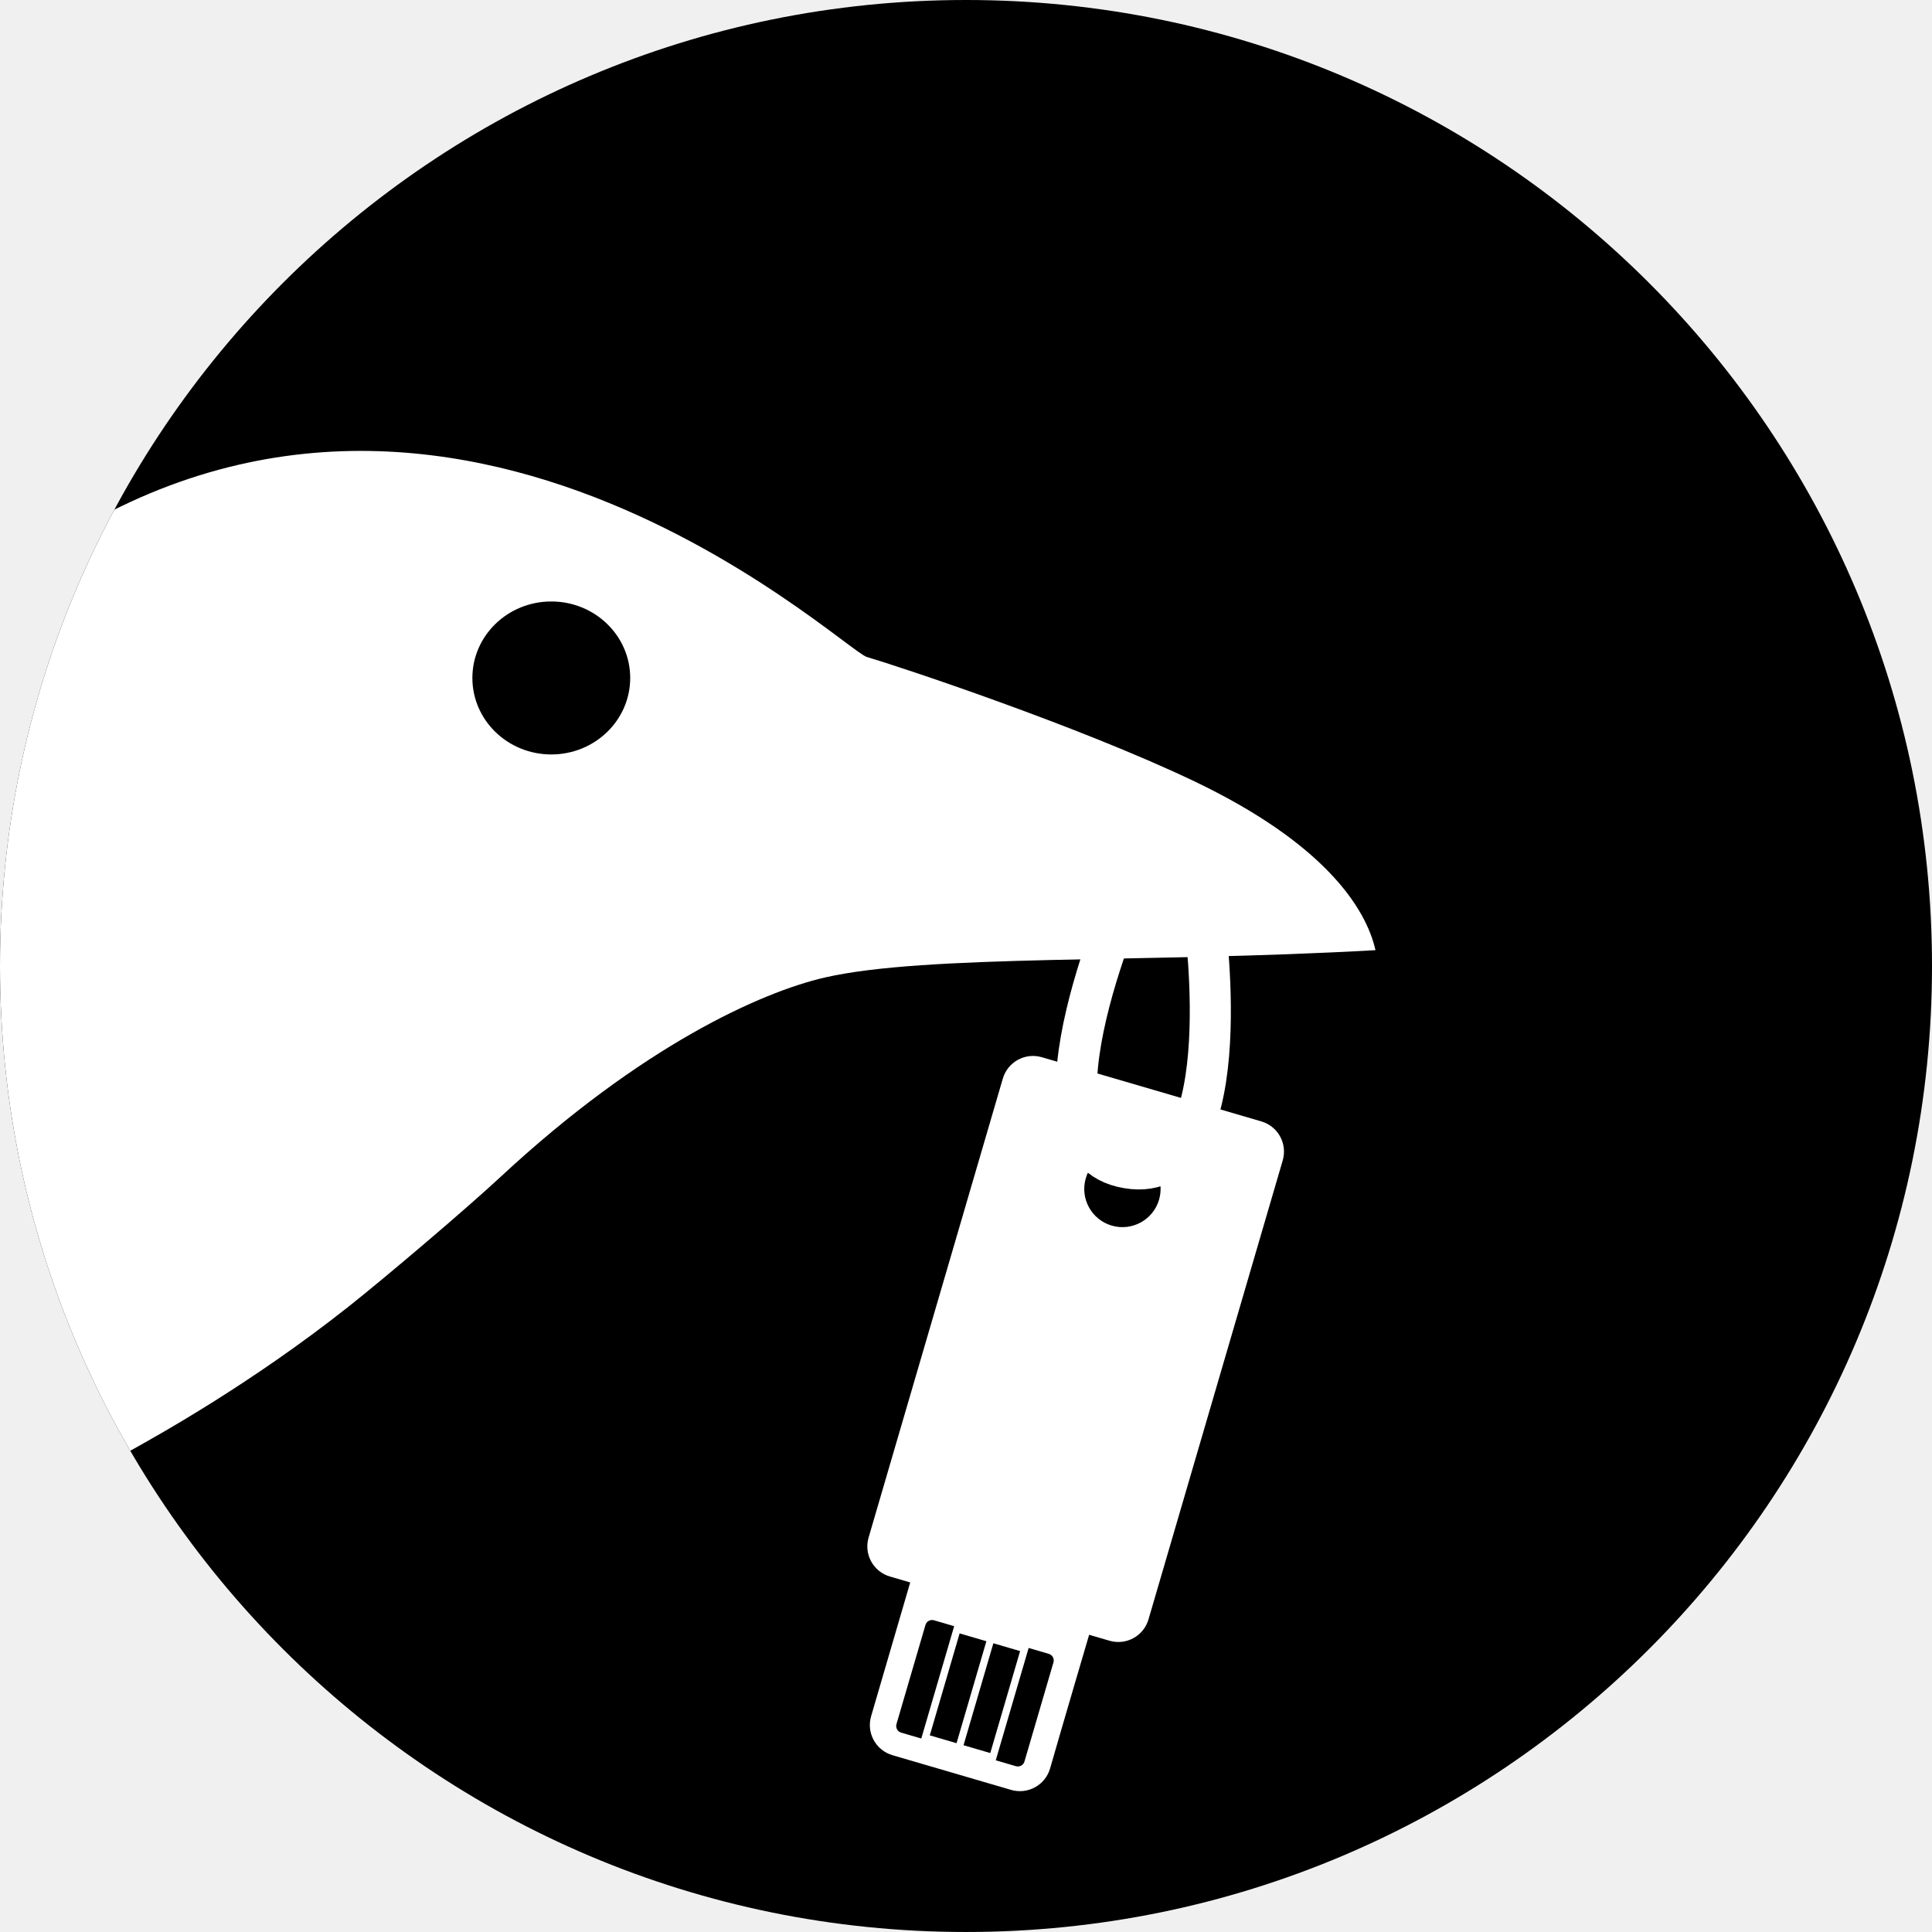
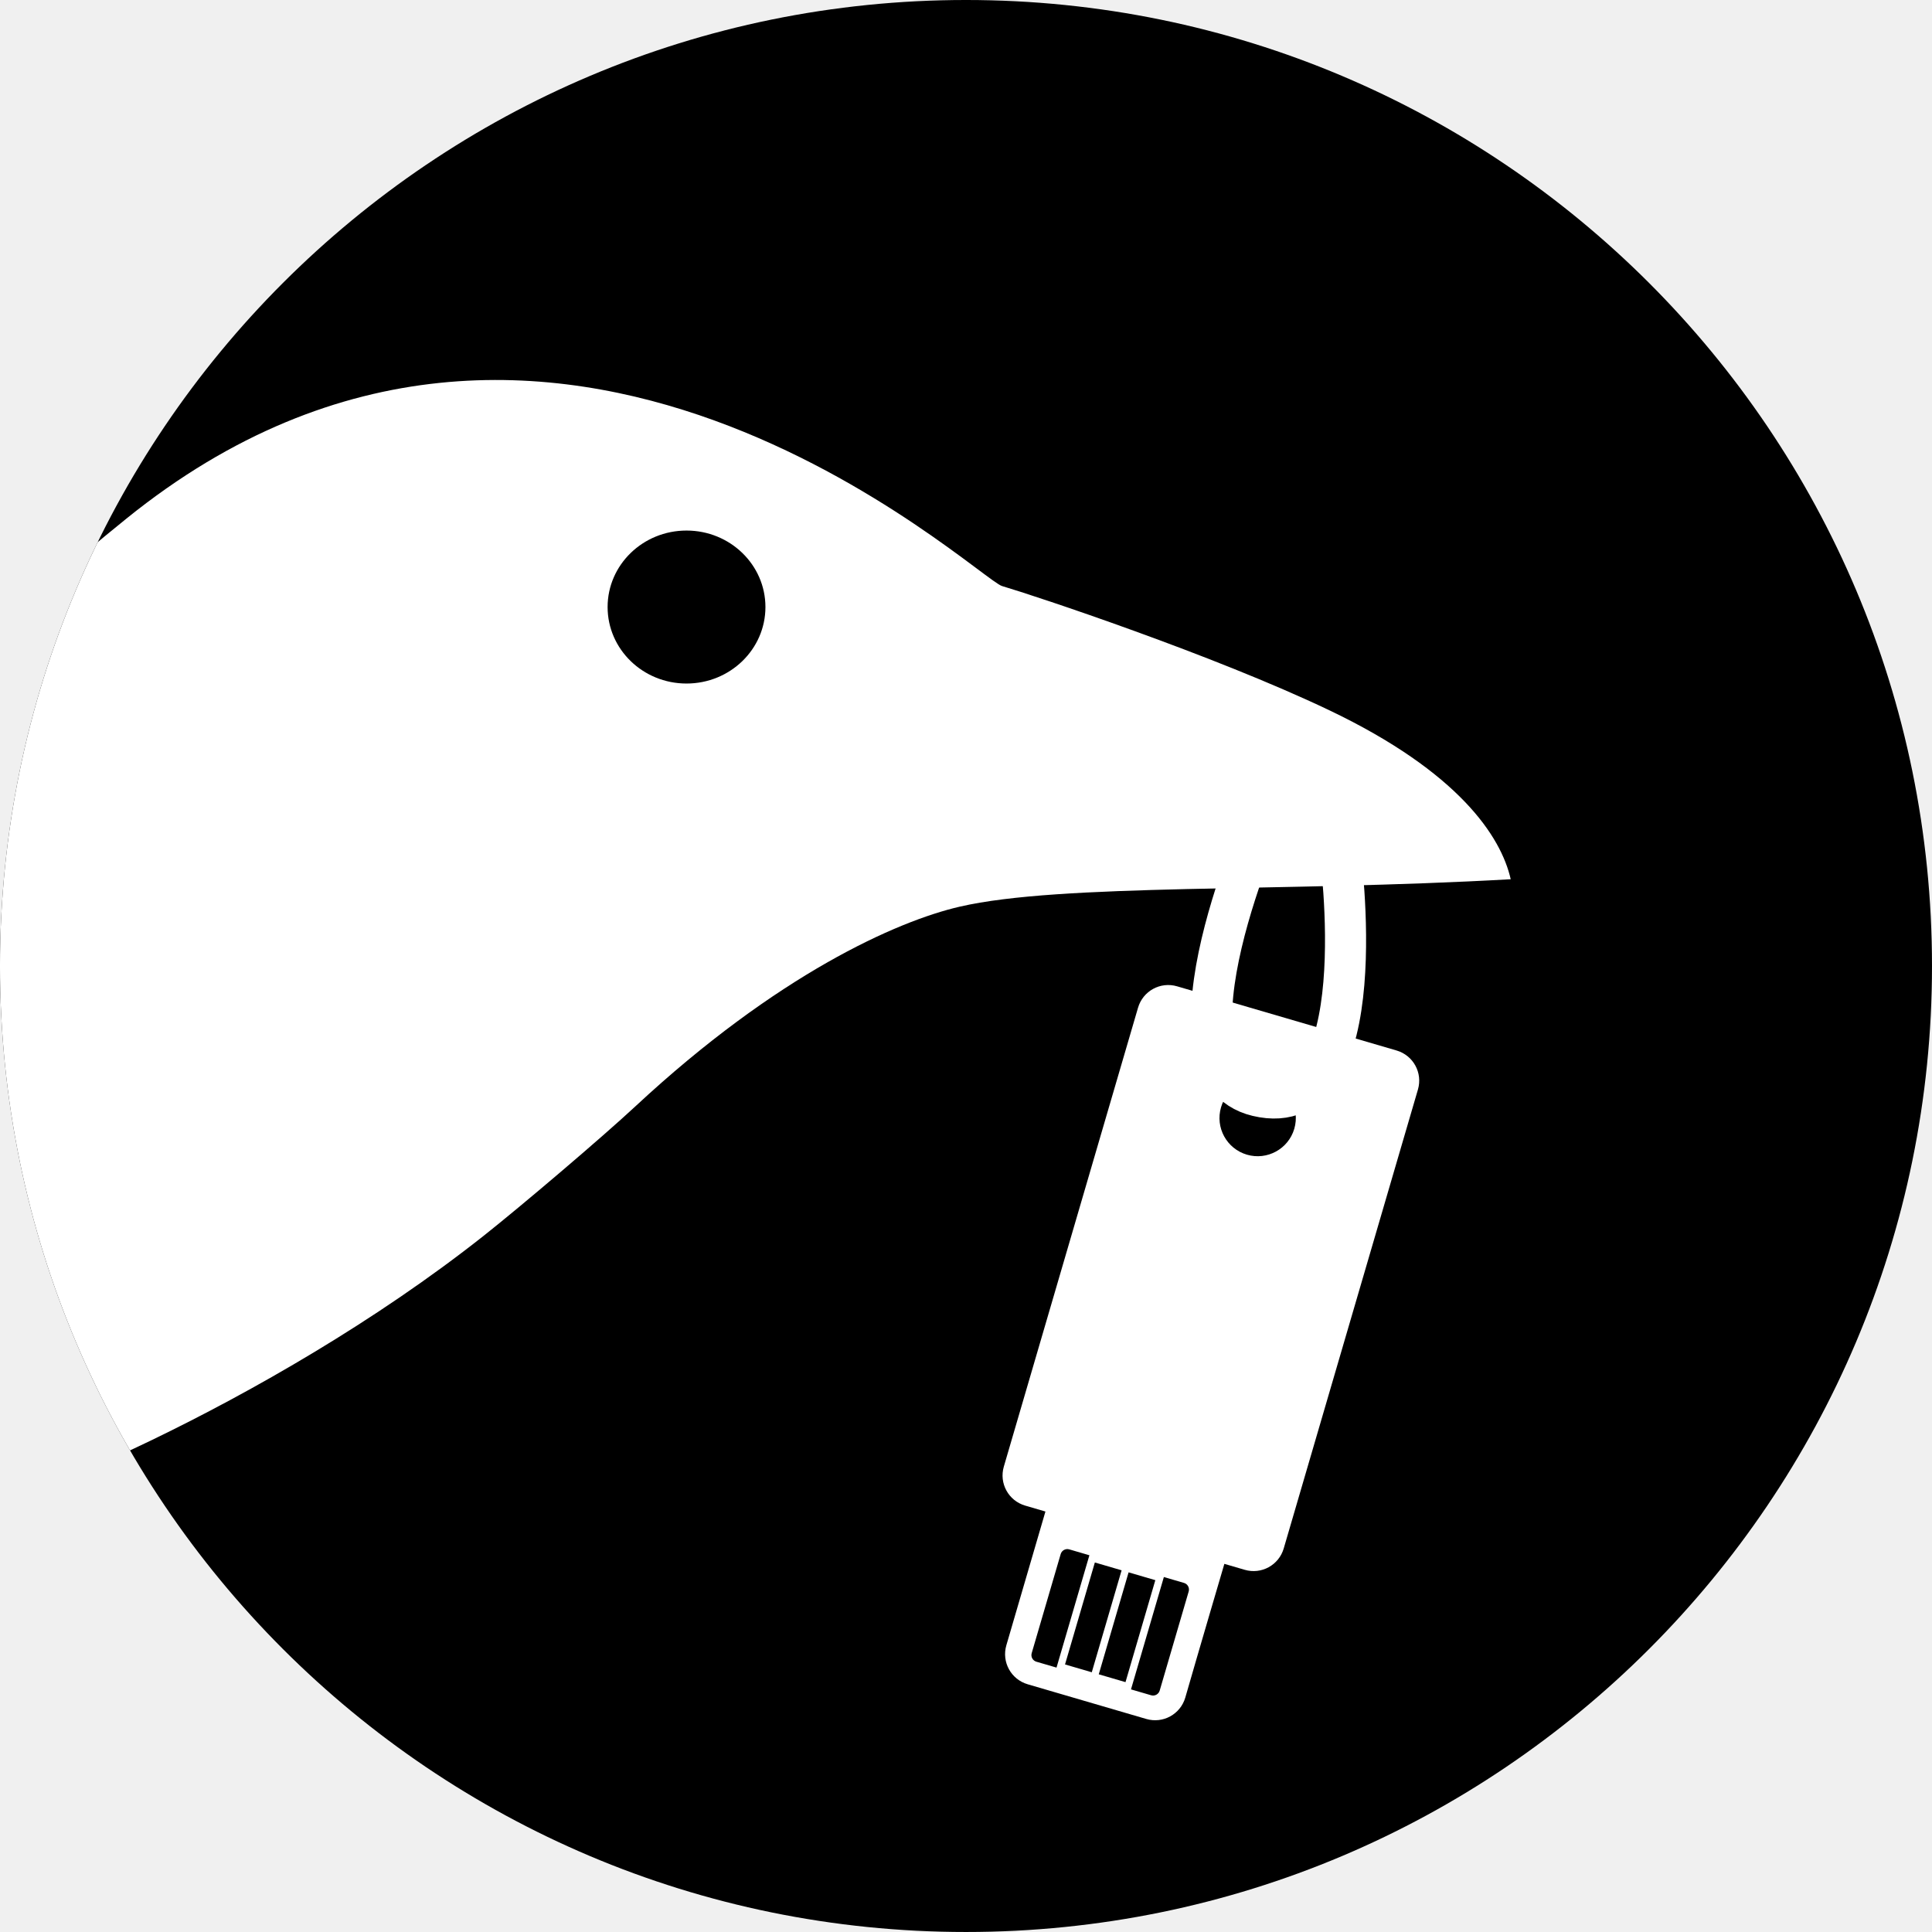
<svg xmlns="http://www.w3.org/2000/svg" xmlns:xlink="http://www.w3.org/1999/xlink" width="1000" height="1000" viewBox="0 0 1000 1000" version="1.1" id="svg1" xml:space="preserve">
  <style id="style19" />
  <defs id="defs1">
    <linearGradient id="swatch19">
      <stop style="stop-color:#000000;stop-opacity:1;" offset="0" id="stop19" />
    </linearGradient>
    <linearGradient id="swatch18">
      <stop style="stop-color:#ffffff;stop-opacity:1;" offset="0" id="stop18" />
    </linearGradient>
    <linearGradient id="swatch17">
      <stop style="stop-color:#ffffff;stop-opacity:1;" offset="0" id="stop17" />
    </linearGradient>
    <clipPath clipPathUnits="userSpaceOnUse" id="clipath_lpe_path-effect13-6">
      <ellipse style="display:none;fill:#ffffff;fill-opacity:1;stroke:none;stroke-width:3.656" id="ellipse2" cx="110.174" cy="35.032" rx="1.921" ry="1.862" clip-path="none" />
      <path id="lpe_path-effect13-6" style="fill:#ffffff;fill-opacity:1;stroke:none;stroke-width:3.656" class="powerclip" d="M 88.155,24.485 H 135.236 V 62.796 H 88.155 Z m 23.94,10.547 a 1.921,1.862 0 0 0 -1.921,-1.862 1.921,1.862 0 0 0 -1.921,1.862 1.921,1.862 0 0 0 1.921,1.862 1.921,1.862 0 0 0 1.921,-1.862 z" />
    </clipPath>
-     <clipPath clipPathUnits="userSpaceOnUse" id="clipPath67">
-       <circle style="fill:none;fill-opacity:1;stroke:none;stroke-width:1.096;stroke-opacity:1;-inkscape-stroke:none" id="circle67" cx="85.211" cy="31.598" r="50.863" />
+     <clipPath clipPathUnits="userSpaceOnUse" id="clipPath22-0">
+       <circle style="display:inline;fill:none;fill-opacity:1;stroke:none;stroke-width:1.096;stroke-opacity:1;-inkscape-stroke:none" id="circle22-4" cx="78.09" cy="35.333" r="50.863" />
    </clipPath>
  </defs>
-   <g id="layer2" transform="translate(6.2011663e-5,-2000)">
-     <g id="g3" style="display:inline" transform="matrix(10.89891,0,0,10.89891,-226.5855,52.01956)">
-       <g id="g11-9" transform="matrix(2.162998,0,0,2.162998,-174.9312,-59.34174)">
-         <path style="font-variation-settings:'wght' 400;display:inline;fill-opacity:1;fill-rule:evenodd;stroke:none;stroke-width:0.954;stroke-linecap:round;stroke-linejoin:round;stroke-dasharray:none;stroke-opacity:1;paint-order:stroke fill markers" d="m 94.803,34.345 c 0.405,-0.363 0.966,-0.844 1.737,-1.466 10.366,-8.375 20.688,1.456 21.315,1.642 0.803,0.237 5.138,1.673 7.971,3.026 3.14,1.499 4.175,3.066 4.411,4.111 -5.624,0.319 -10.931,0.096 -13.41,0.667 -1.537,0.354 -4.453,1.658 -7.892,4.856 -0.84,0.781 -2.8,2.445 -3.701,3.158 -2.385,1.886 -4.632,3.125 -5.289,3.494 -0.19,0.121 -0.38,0.075 -0.521,-0.076 -3.776,-4.647 -5.901,-10.195 -5.675,-16.818 10e-4,-1.49 -0.012,-1.624 1.055,-2.593 z" id="path1-12" clip-path="url(#clipath_lpe_path-effect13-6)" />
-         <path style="font-variation-settings:'wght' 400;display:inline;fill:none;fill-opacity:1;fill-rule:evenodd;stroke-opacity:1;paint-order:stroke fill markers" d="m 124.308,39.977 c 0,0 -2.878,6.327 -0.238,6.955 2.941,0.7 2.005,-6.004 2.005,-6.004" id="path2-0" />
-         <use x="0" y="0" xlink:href="#path7" id="use9" transform="matrix(0.4437671,0.1296596,-0.1296596,0.4437671,134.1182,47.56082)" style="display:inline;fill-opacity:1;stroke:none" />
+   <g id="layer2" transform="translate(0,2000)">
+     <g id="g16" style="display:inline" transform="matrix(10.89891,0,0,10.89891,773.4146,52.01956)">
+       <g id="g14" transform="matrix(2.162998,0,0,2.162998,-174.9311,-59.34174)">
+         <path style="font-variation-settings:'wght' 400;display:inline;fill-opacity:1;fill-rule:evenodd;stroke:none;stroke-width:0.954;stroke-linecap:round;stroke-linejoin:round;stroke-dasharray:none;stroke-opacity:1;paint-order:stroke fill markers" d="m 94.803,34.345 c 0.405,-0.363 0.966,-0.844 1.737,-1.466 10.366,-8.375 20.688,1.456 21.315,1.642 0.803,0.237 5.138,1.673 7.971,3.026 3.14,1.499 4.175,3.066 4.411,4.111 -5.624,0.319 -10.931,0.096 -13.41,0.667 -1.537,0.354 -4.453,1.658 -7.892,4.856 -0.84,0.781 -2.8,2.445 -3.701,3.158 -5.266,4.164 -12.12,6.894 -12.415,6.576 -2.374,-2.922 -2.331,-10.689 -2.331,-10.689 v -7.718 c 0,0 3.25,-3.193 4.317,-4.162 z" id="path2" clip-path="url(#clipath_lpe_path-effect13-6)" />
+         <path style="font-variation-settings:'wght' 400;display:inline;fill:none;fill-opacity:1;fill-rule:evenodd;stroke-opacity:1;paint-order:stroke fill markers" d="m 124.308,39.977 c 0,0 -2.878,6.327 -0.238,6.955 2.941,0.7 2.005,-6.004 2.005,-6.004" id="path13" />
+         <use x="0" y="0" xlink:href="#path7" id="use13" transform="matrix(0.4437671,0.1296596,-0.1296596,0.4437671,134.1182,47.56082)" style="display:inline;fill-opacity:1;stroke:none" />
      </g>
    </g>
    <path id="path7" style="font-variation-settings:'wght' 679, 'YOPQ' 276;display:inline;opacity:1;fill-opacity:1;fill-rule:evenodd;stroke-width:4.22;stroke-linecap:round;stroke-linejoin:round;paint-order:markers stroke fill" d="m -40.668,40.803 c -0.991,-2.62e-4 -1.789,0.798 -1.79,1.789 l -0.007,27.189 c -3.02e-4,0.991 0.799,1.788 1.789,1.788 h 1.198 c 0,0 6.71e-4,5.281 0,7.922 -3.22e-4,0.991 0.797,1.789 1.788,1.79 l 7.023,0.002 c 0.991,2.42e-4 1.789,-0.798 1.79,-1.789 -0.012,-2.64 0,-7.922 0,-7.922 h 1.204 c 0.991,2.31e-4 1.789,-0.797 1.79,-1.787 l 0.007,-27.189 c 1.14e-4,-0.991 -0.798,-1.789 -1.789,-1.79 z m 6.499,3.734 c 1.199,4.49e-4 2.17,0.973 2.17,2.172 -3.98e-4,1.198 -0.972,2.17 -2.171,2.17 -1.199,-4.47e-4 -2.17,-0.972 -2.17,-2.171 -2.12e-4,-1.199 0.972,-2.171 2.171,-2.171 z m -2.215,35.374 -1.193,-3.09e-4 a 0.392,0.392 45.015 0 1 -0.392,-0.393 l 0.002,-5.871 a 0.392,0.392 135.015 0 1 0.393,-0.392 l 1.193,3.18e-4 m 4.412,0.001 1.193,3.02e-4 a 0.392,0.392 45.015 0 1 0.392,0.393 l -0.002,5.871 a 0.392,0.392 135.015 0 1 -0.393,0.392 l -1.193,-3.03e-4 z m -4.001,6.347 0.002,-6.041 1.585,4.01e-4 -0.002,6.041 m 0.416,-6.041 1.584,4.18e-4 -0.002,6.041 -1.584,-4.18e-4 z" transform="matrix(0.9259671,0,0,0.9259671,10.73788,-37.34534)" />
  </g>
-   <g id="layer3" style="display:inline" transform="translate(6.2011663e-5,-2000)">
-     <g id="g42" transform="matrix(10.8989,0,0,10.8989,-1675.528,2007.494)">
-       <g id="g40" transform="translate(1.2681913e-5,4.08529)" style="display:inline">
-         <circle style="display:inline;fill:#000000;fill-opacity:1;stroke:none;stroke-width:0.988;stroke-opacity:1;-inkscape-stroke:none" id="ellipse40" cx="199.61" cy="41.103" r="45.876" />
-         <use x="0" y="0" xlink:href="#g11-9" id="use40" style="display:inline;fill:#ffffff;fill-opacity:1;stroke:#ffffff;stroke-opacity:1" transform="matrix(0.9019603,0,0,0.9019603,122.7533,12.60275)" clip-path="url(#clipPath67)" />
+   <g id="layer3" style="display:inline" transform="translate(0,2000)">
+     <g id="g42" transform="matrix(10.8989,0,0,10.8989,-1675.528,-1992.506)">
+       <g id="g17" transform="translate(-2.2307663e-5,4.085286)" style="display:inline">
+         <circle style="display:inline;fill:#000000;fill-opacity:1;stroke:none;stroke-width:0.988;stroke-opacity:1;-inkscape-stroke:none" id="circle16" cx="199.61" cy="41.103" r="45.876" />
+         <use x="0" y="0" xlink:href="#g14" id="use17" style="display:inline;fill:#ffffff;stroke:#ffffff" transform="matrix(0.9019602,0,0,0.9019602,129.1754,9.23472)" clip-path="url(#clipPath22-0)" />
      </g>
    </g>
  </g>
</svg>
